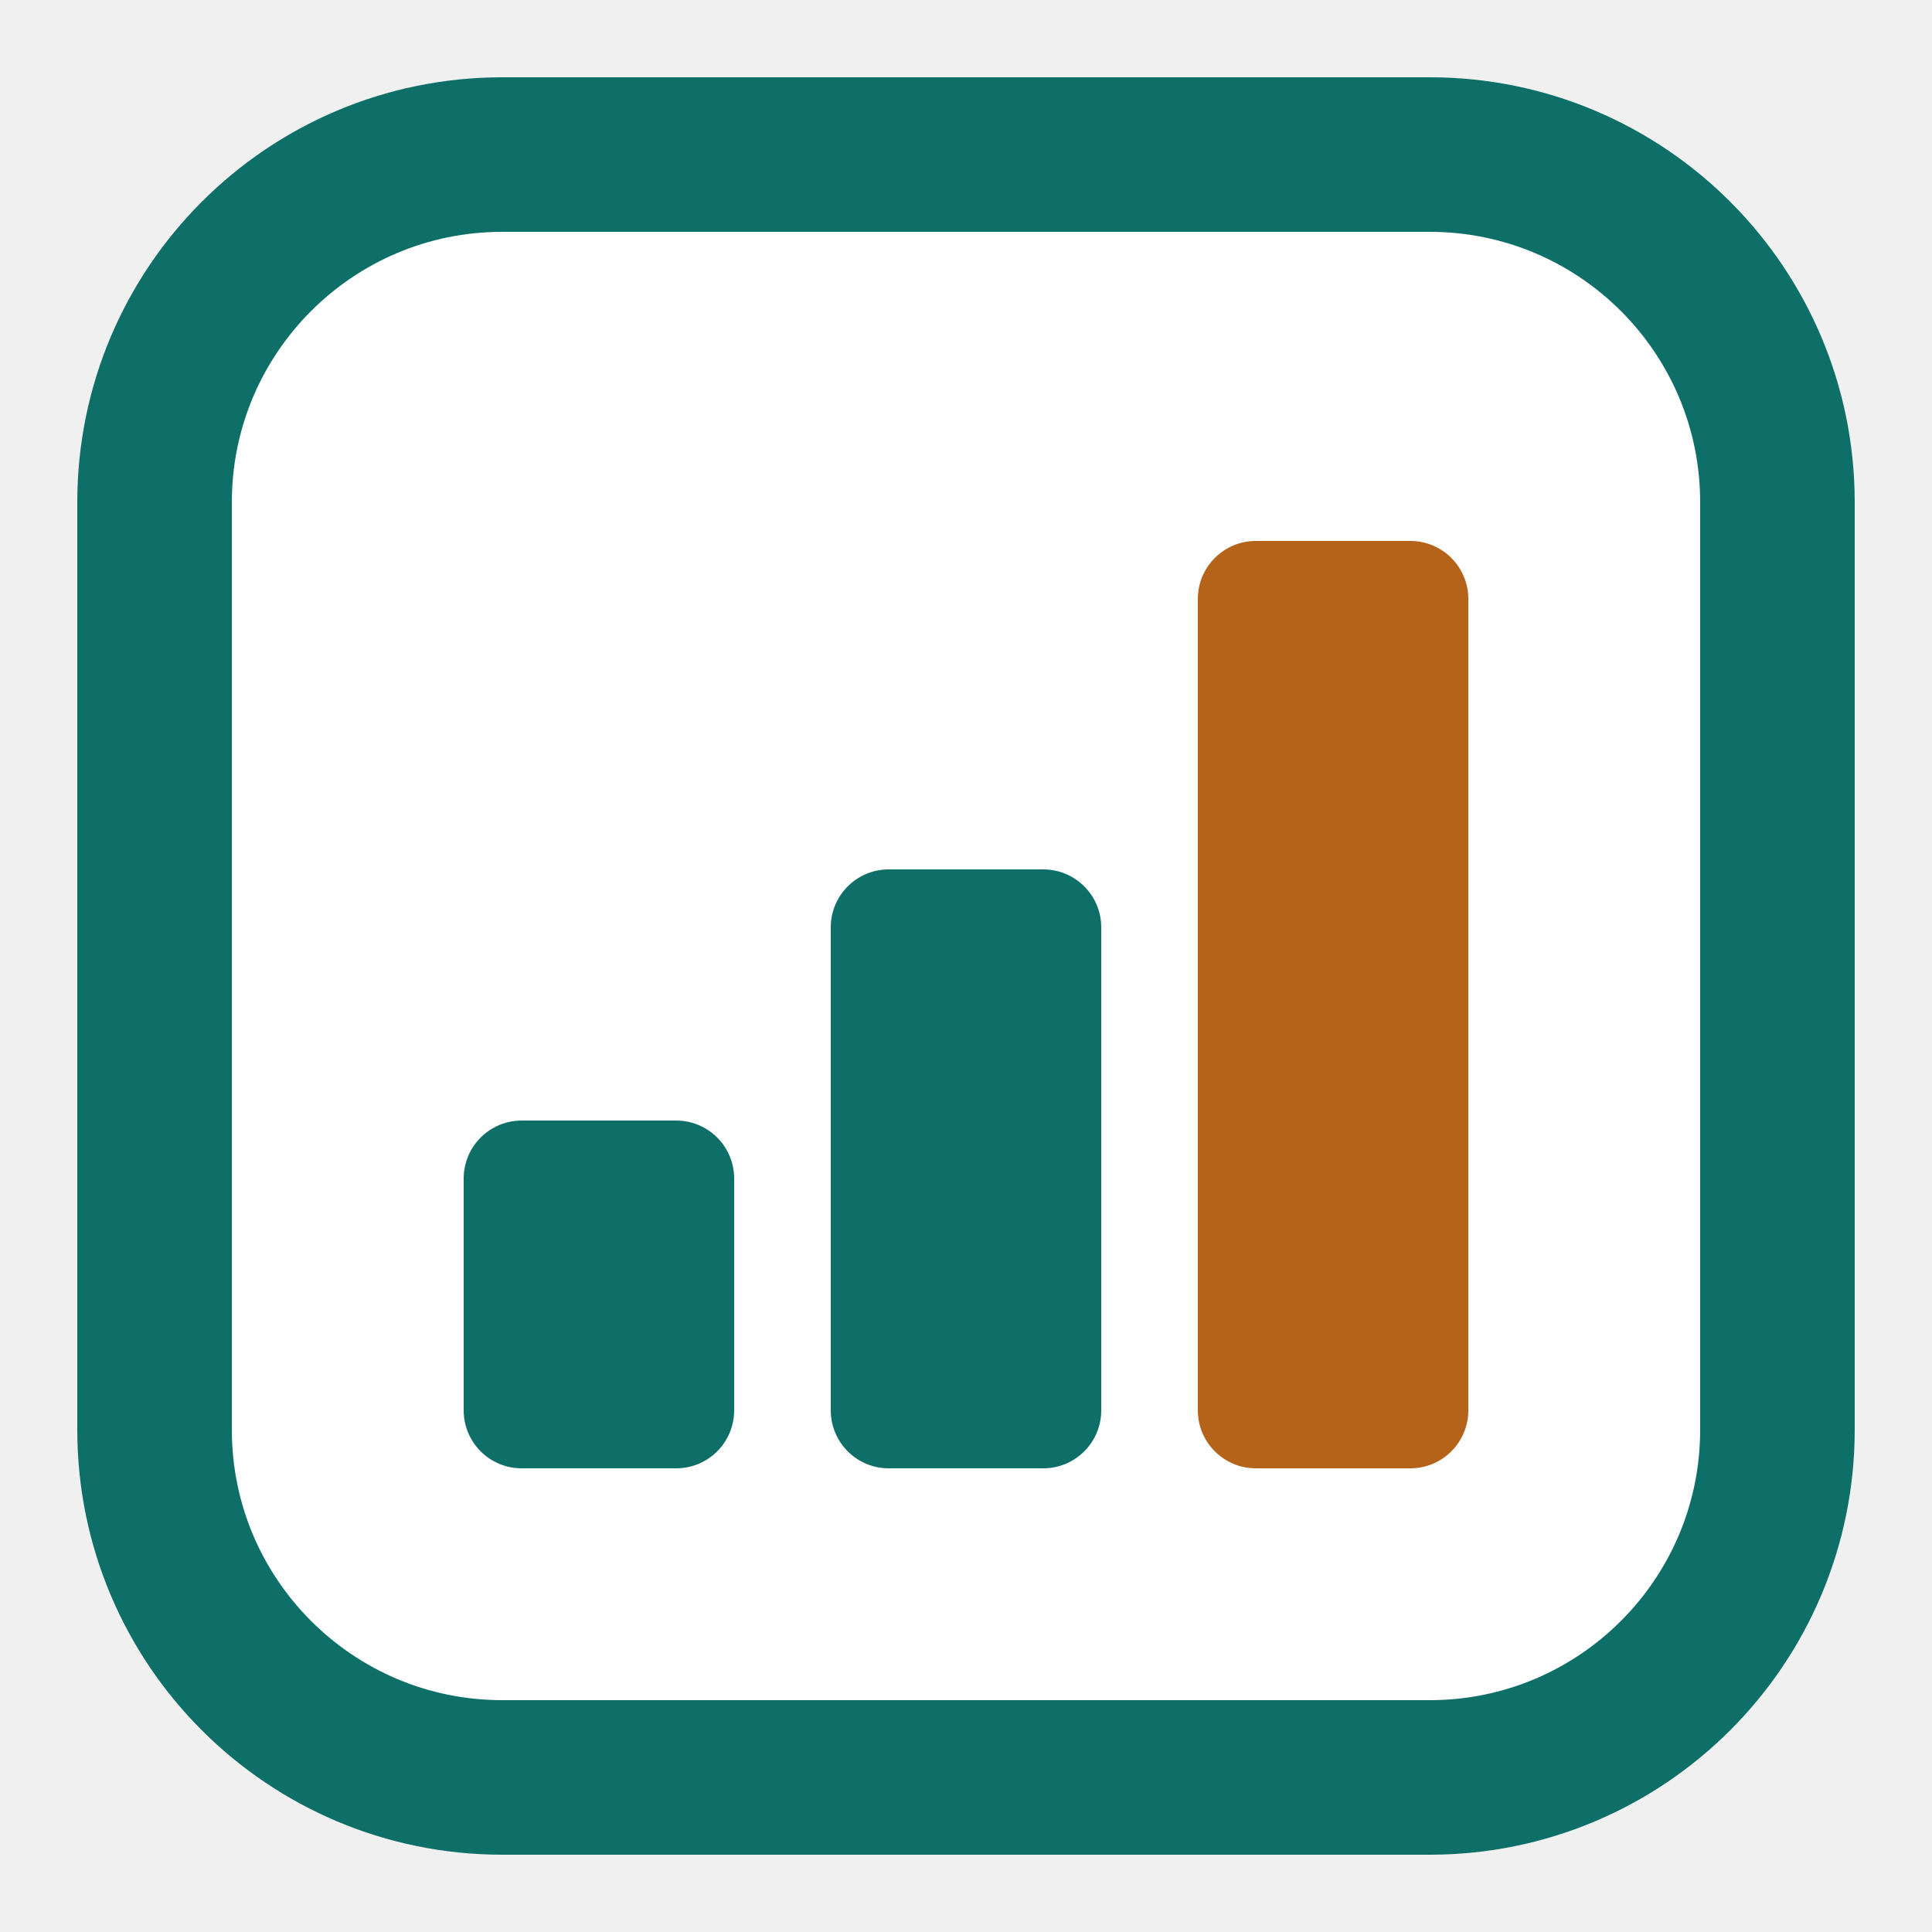
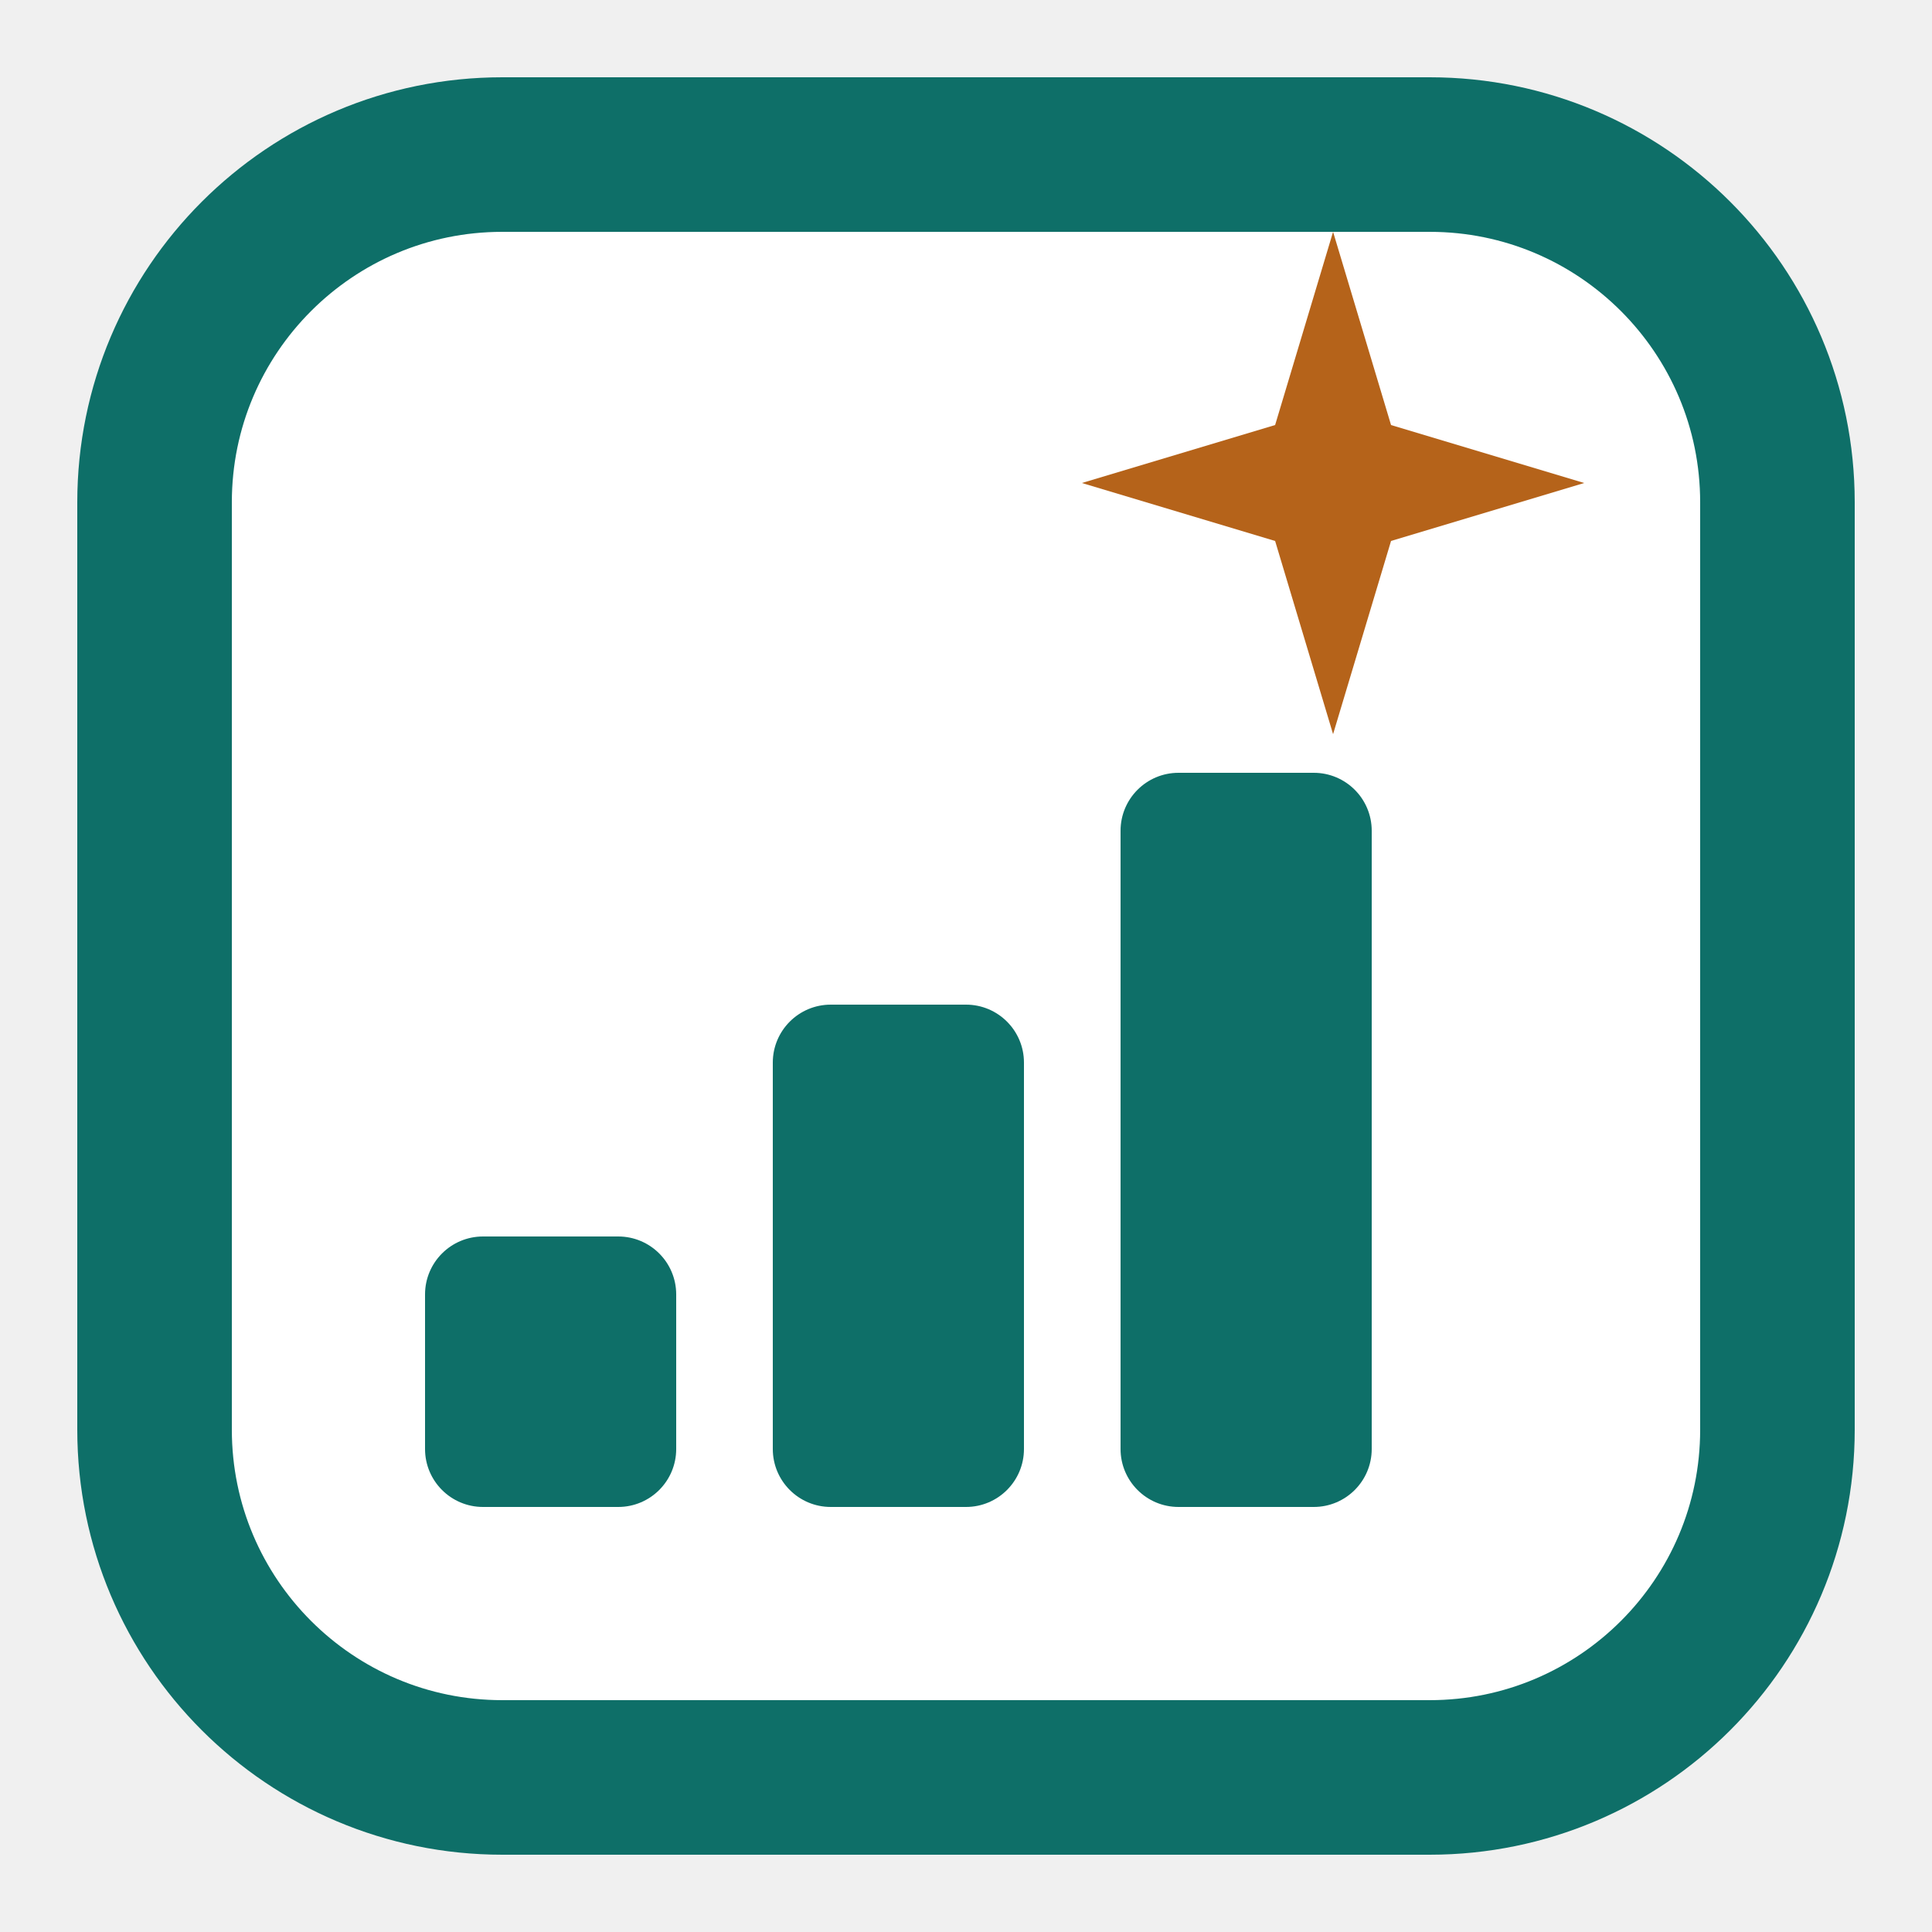
<svg xmlns="http://www.w3.org/2000/svg" viewBox="0 0 100 100">
  <style>
    .k { fill: #ffffff; stroke: #0e6f68; }
    .f { fill: #0e6f68; }
    .p { fill: #b5631a; }
    @media (prefers-color-scheme: dark) {
      .k { fill: #1b2027; stroke: #4cc1b5; }
      .f { fill: #4cc1b5; }
      .p { fill: #f0a35e; }
    }
  </style>
  <rect class="k" x="8" y="8" width="84" height="84" rx="18" stroke-width="8" stroke-linejoin="round" />
-   <rect class="f" x="24" y="58" width="14" height="18" rx="3" />
-   <rect class="f" x="43" y="45" width="14" height="31" rx="3" />
-   <rect class="p" x="62" y="28" width="14" height="48" rx="3" />
+   <rect class="f" x="22" y="64" width="13" height="14" rx="3" />
+   <rect class="f" x="40" y="52" width="13" height="26" rx="3" />
+   <rect class="f" x="58" y="40" width="13" height="38" rx="3" />
+   <polygon class="p" points="69,12 72,22 82,25 72,28 69,38 66,28 56,25 66,22" />
</svg>
